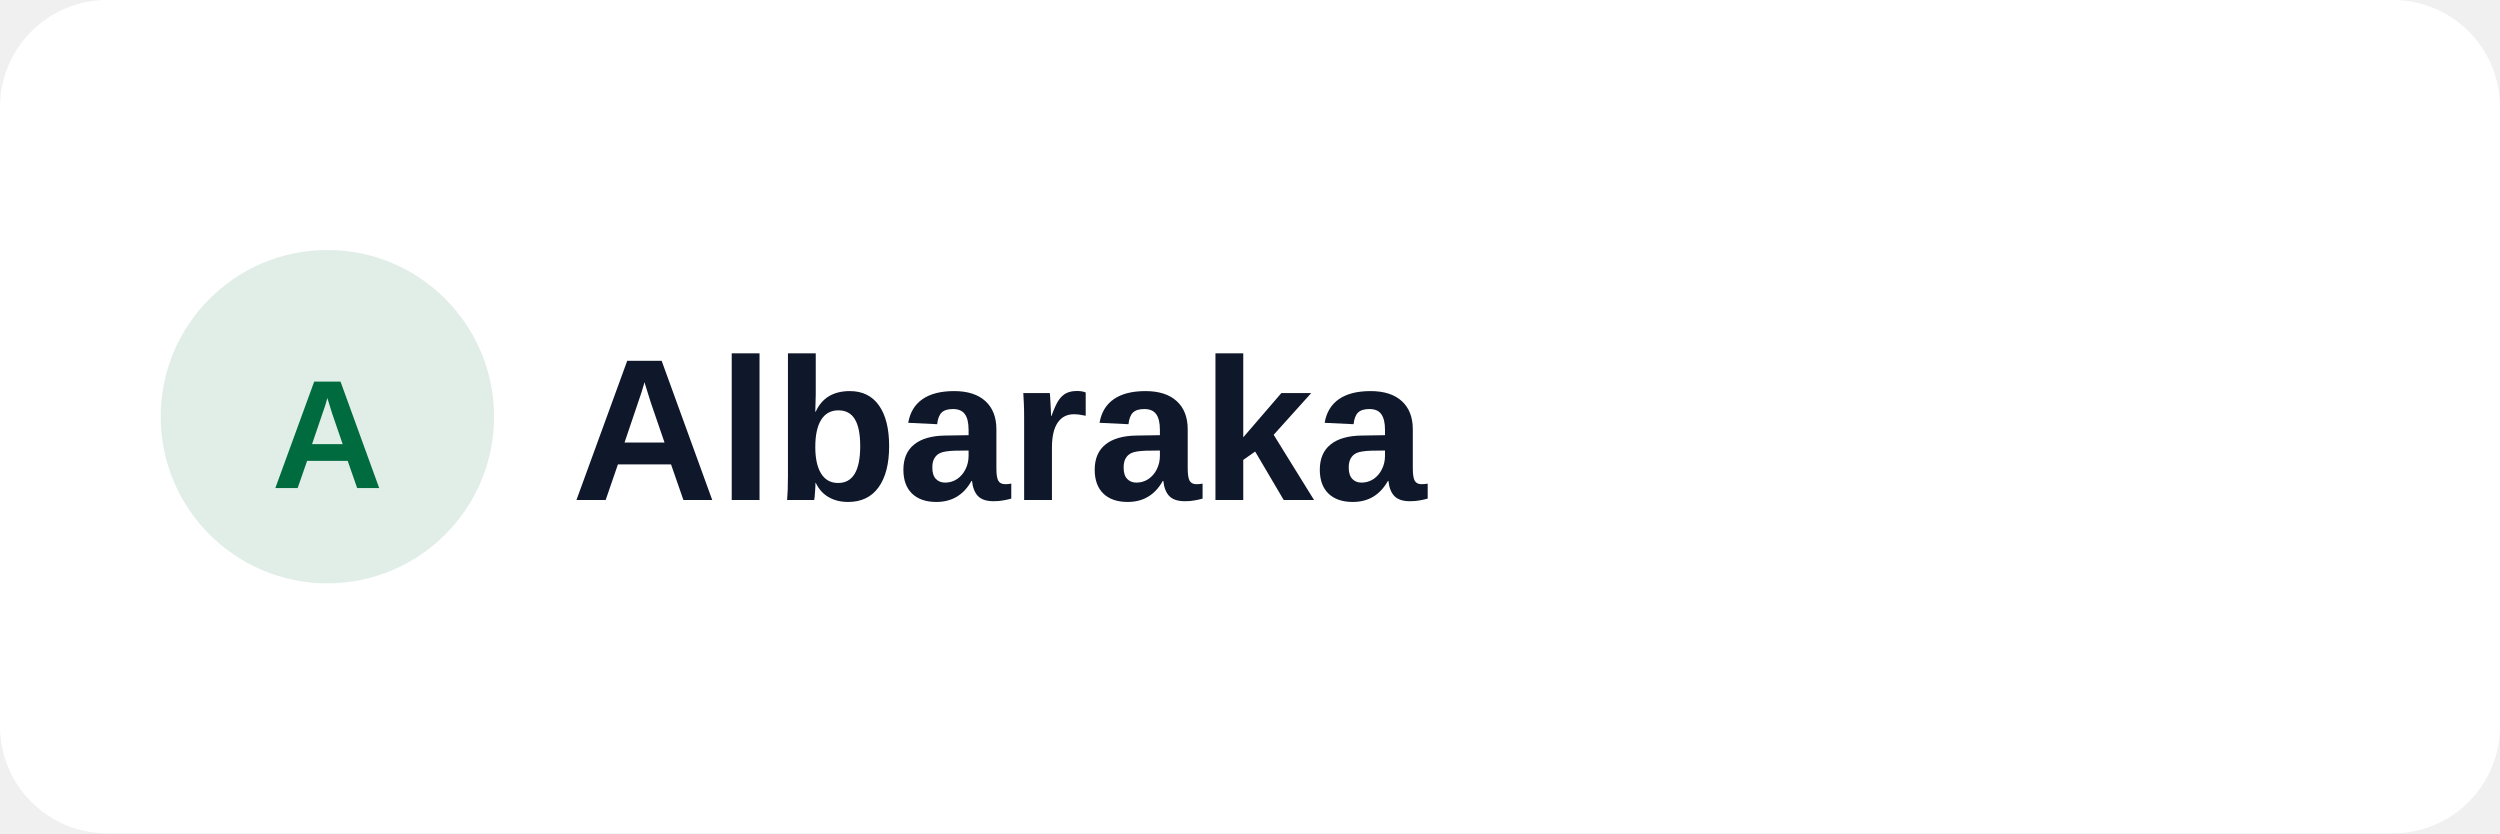
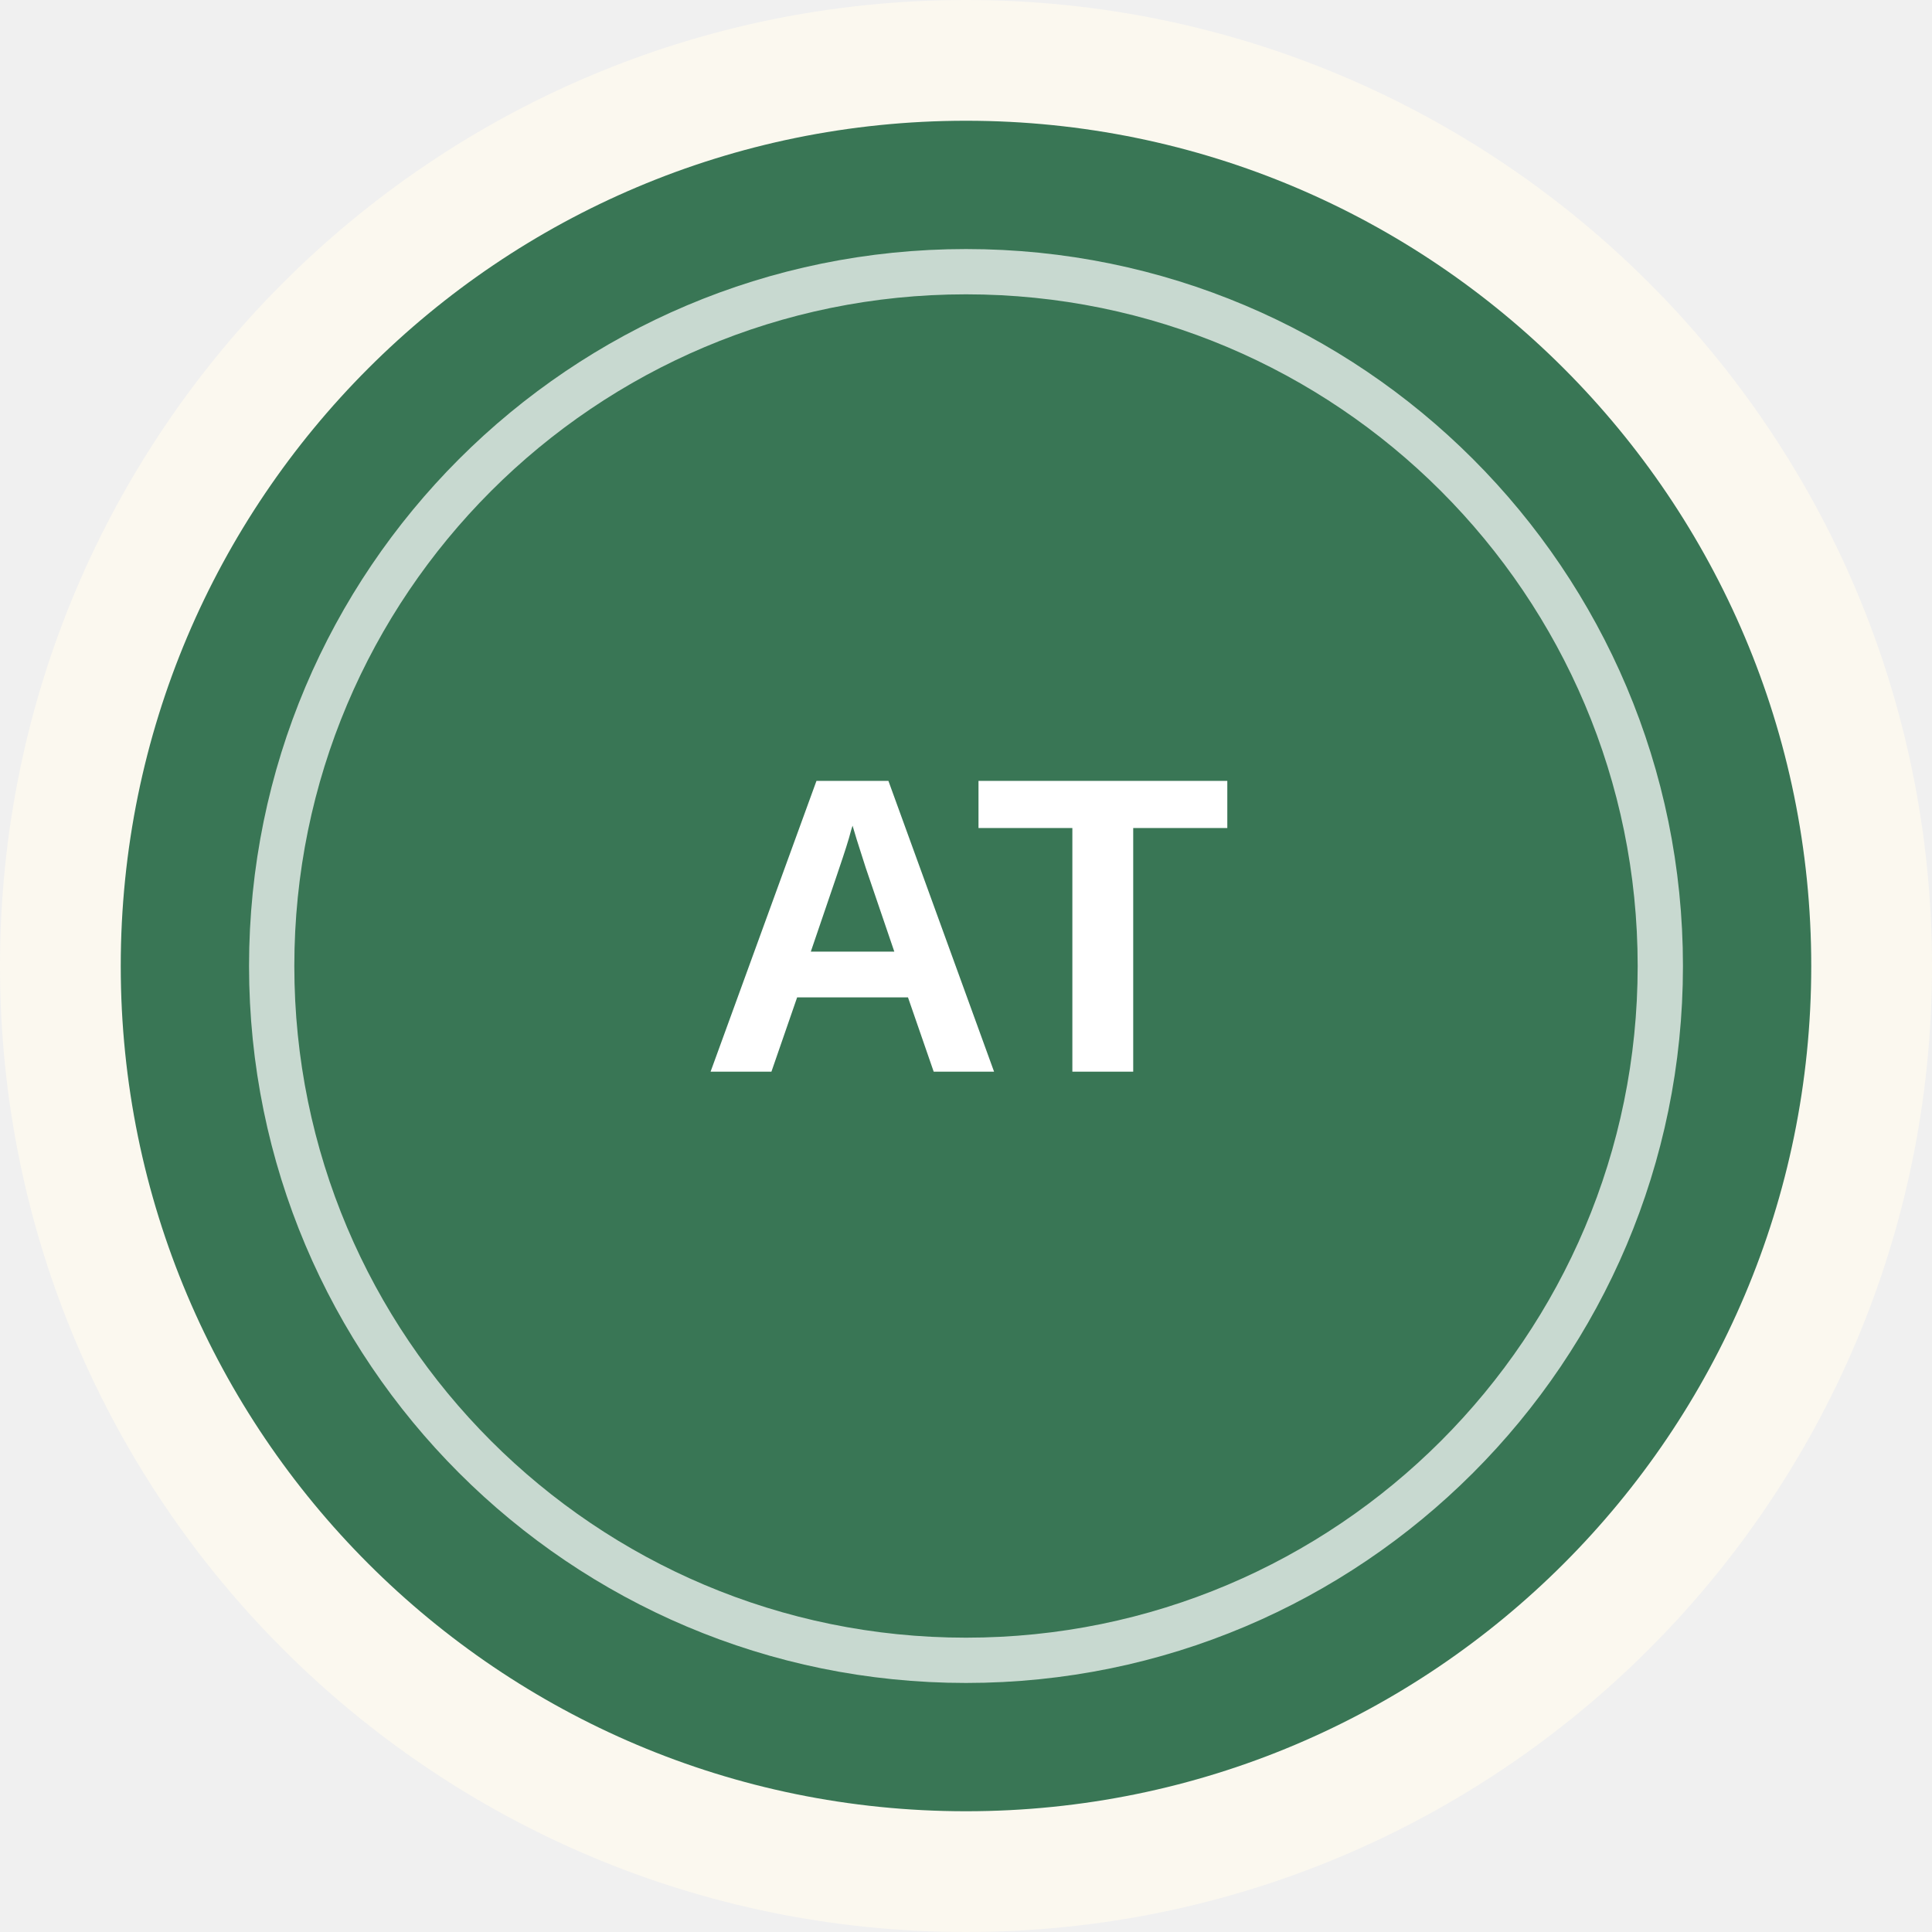
- <svg xmlns="http://www.w3.org/2000/svg" viewBox="0 0 420 140">
-   <rect width="420" height="140" rx="18" fill="#fff" />
-   <circle cx="55" cy="70" r="28" fill="#006B3F" opacity="0.12" />
-   <text x="55" y="82" text-anchor="middle" font-family="Arial, Helvetica, sans-serif" font-size="26" font-weight="800" fill="#006B3F">A</text>
-   <text x="96" y="84" font-family="Arial, Helvetica, sans-serif" font-size="34" font-weight="800" fill="#0f172a">Albaraka</text>
+ <svg xmlns="http://www.w3.org/2000/svg" width="128" height="128" viewBox="0 0 128 128" role="img" aria-label="Albaraka Türk rozet">
+   <rect width="128" height="128" rx="64" fill="#fbf8ef" />
+   <circle cx="64" cy="64" r="56" fill="#2F6F4E" opacity="0.95" />
+   <circle cx="64" cy="64" r="46" fill="none" stroke="#ffffff" stroke-opacity="0.72" stroke-width="3" />
+   <text x="64" y="71" text-anchor="middle" font-family="Arial, Helvetica, sans-serif" font-size="28" font-weight="800" fill="#ffffff">AT</text>
</svg>
